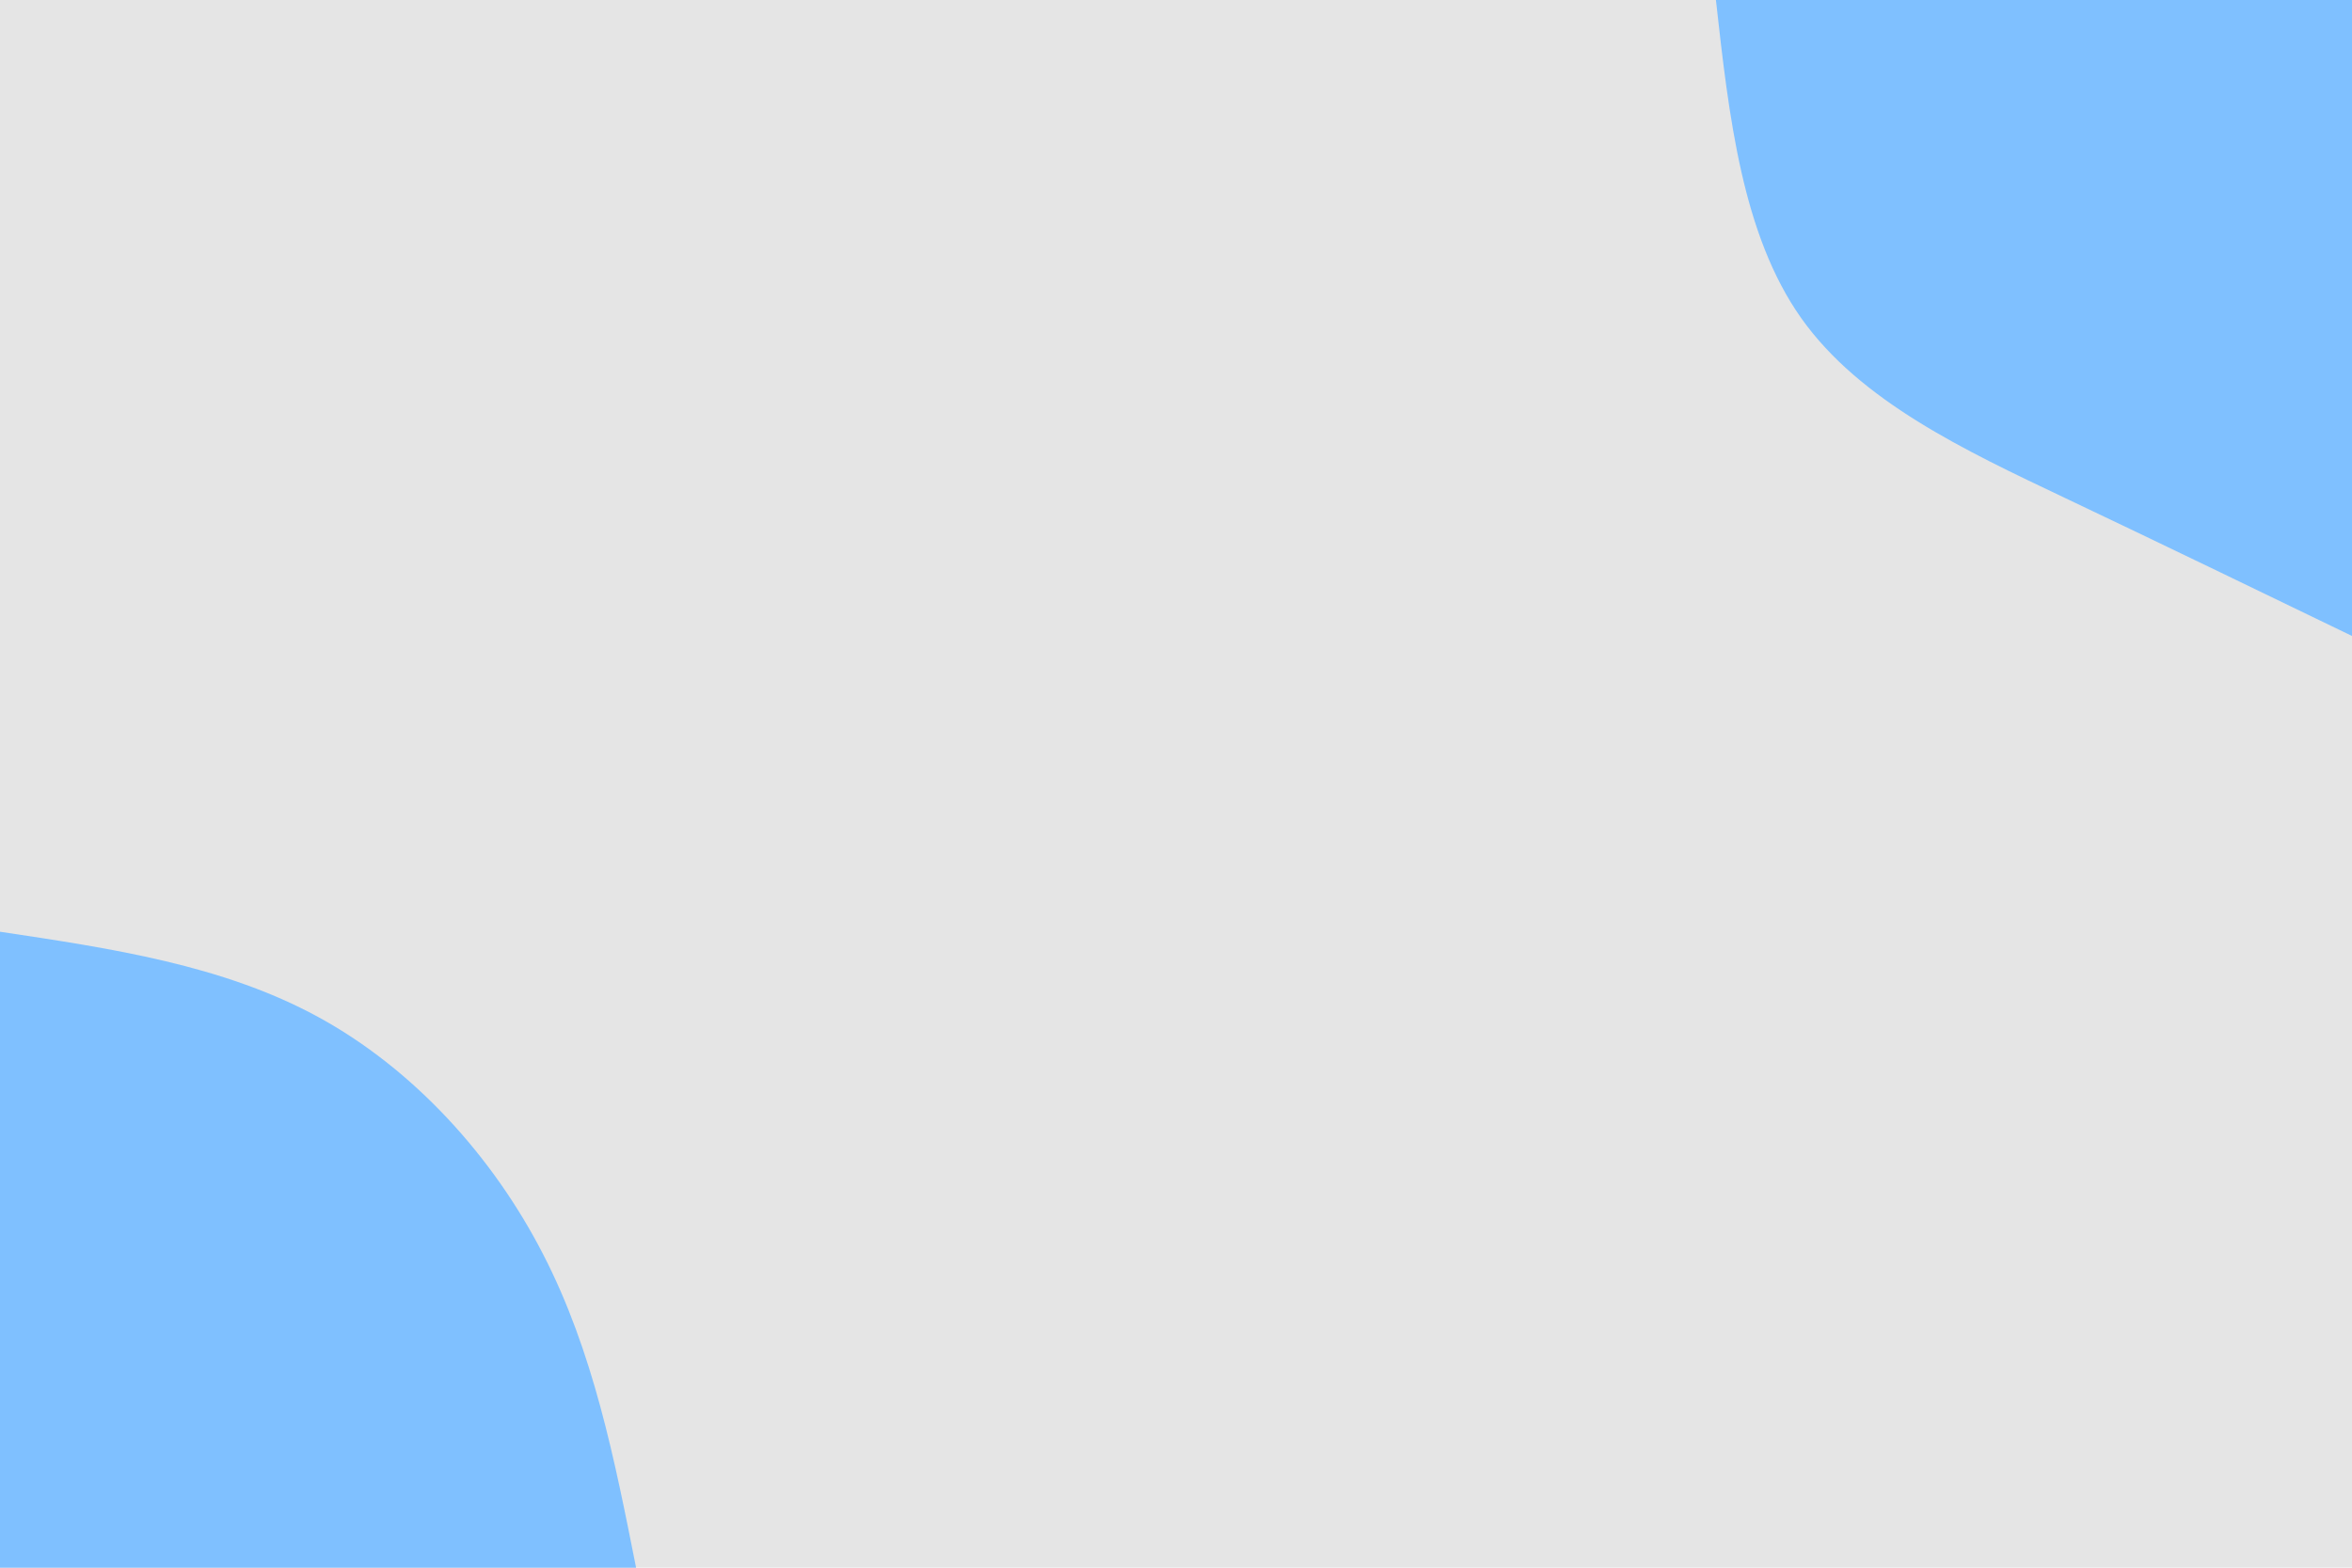
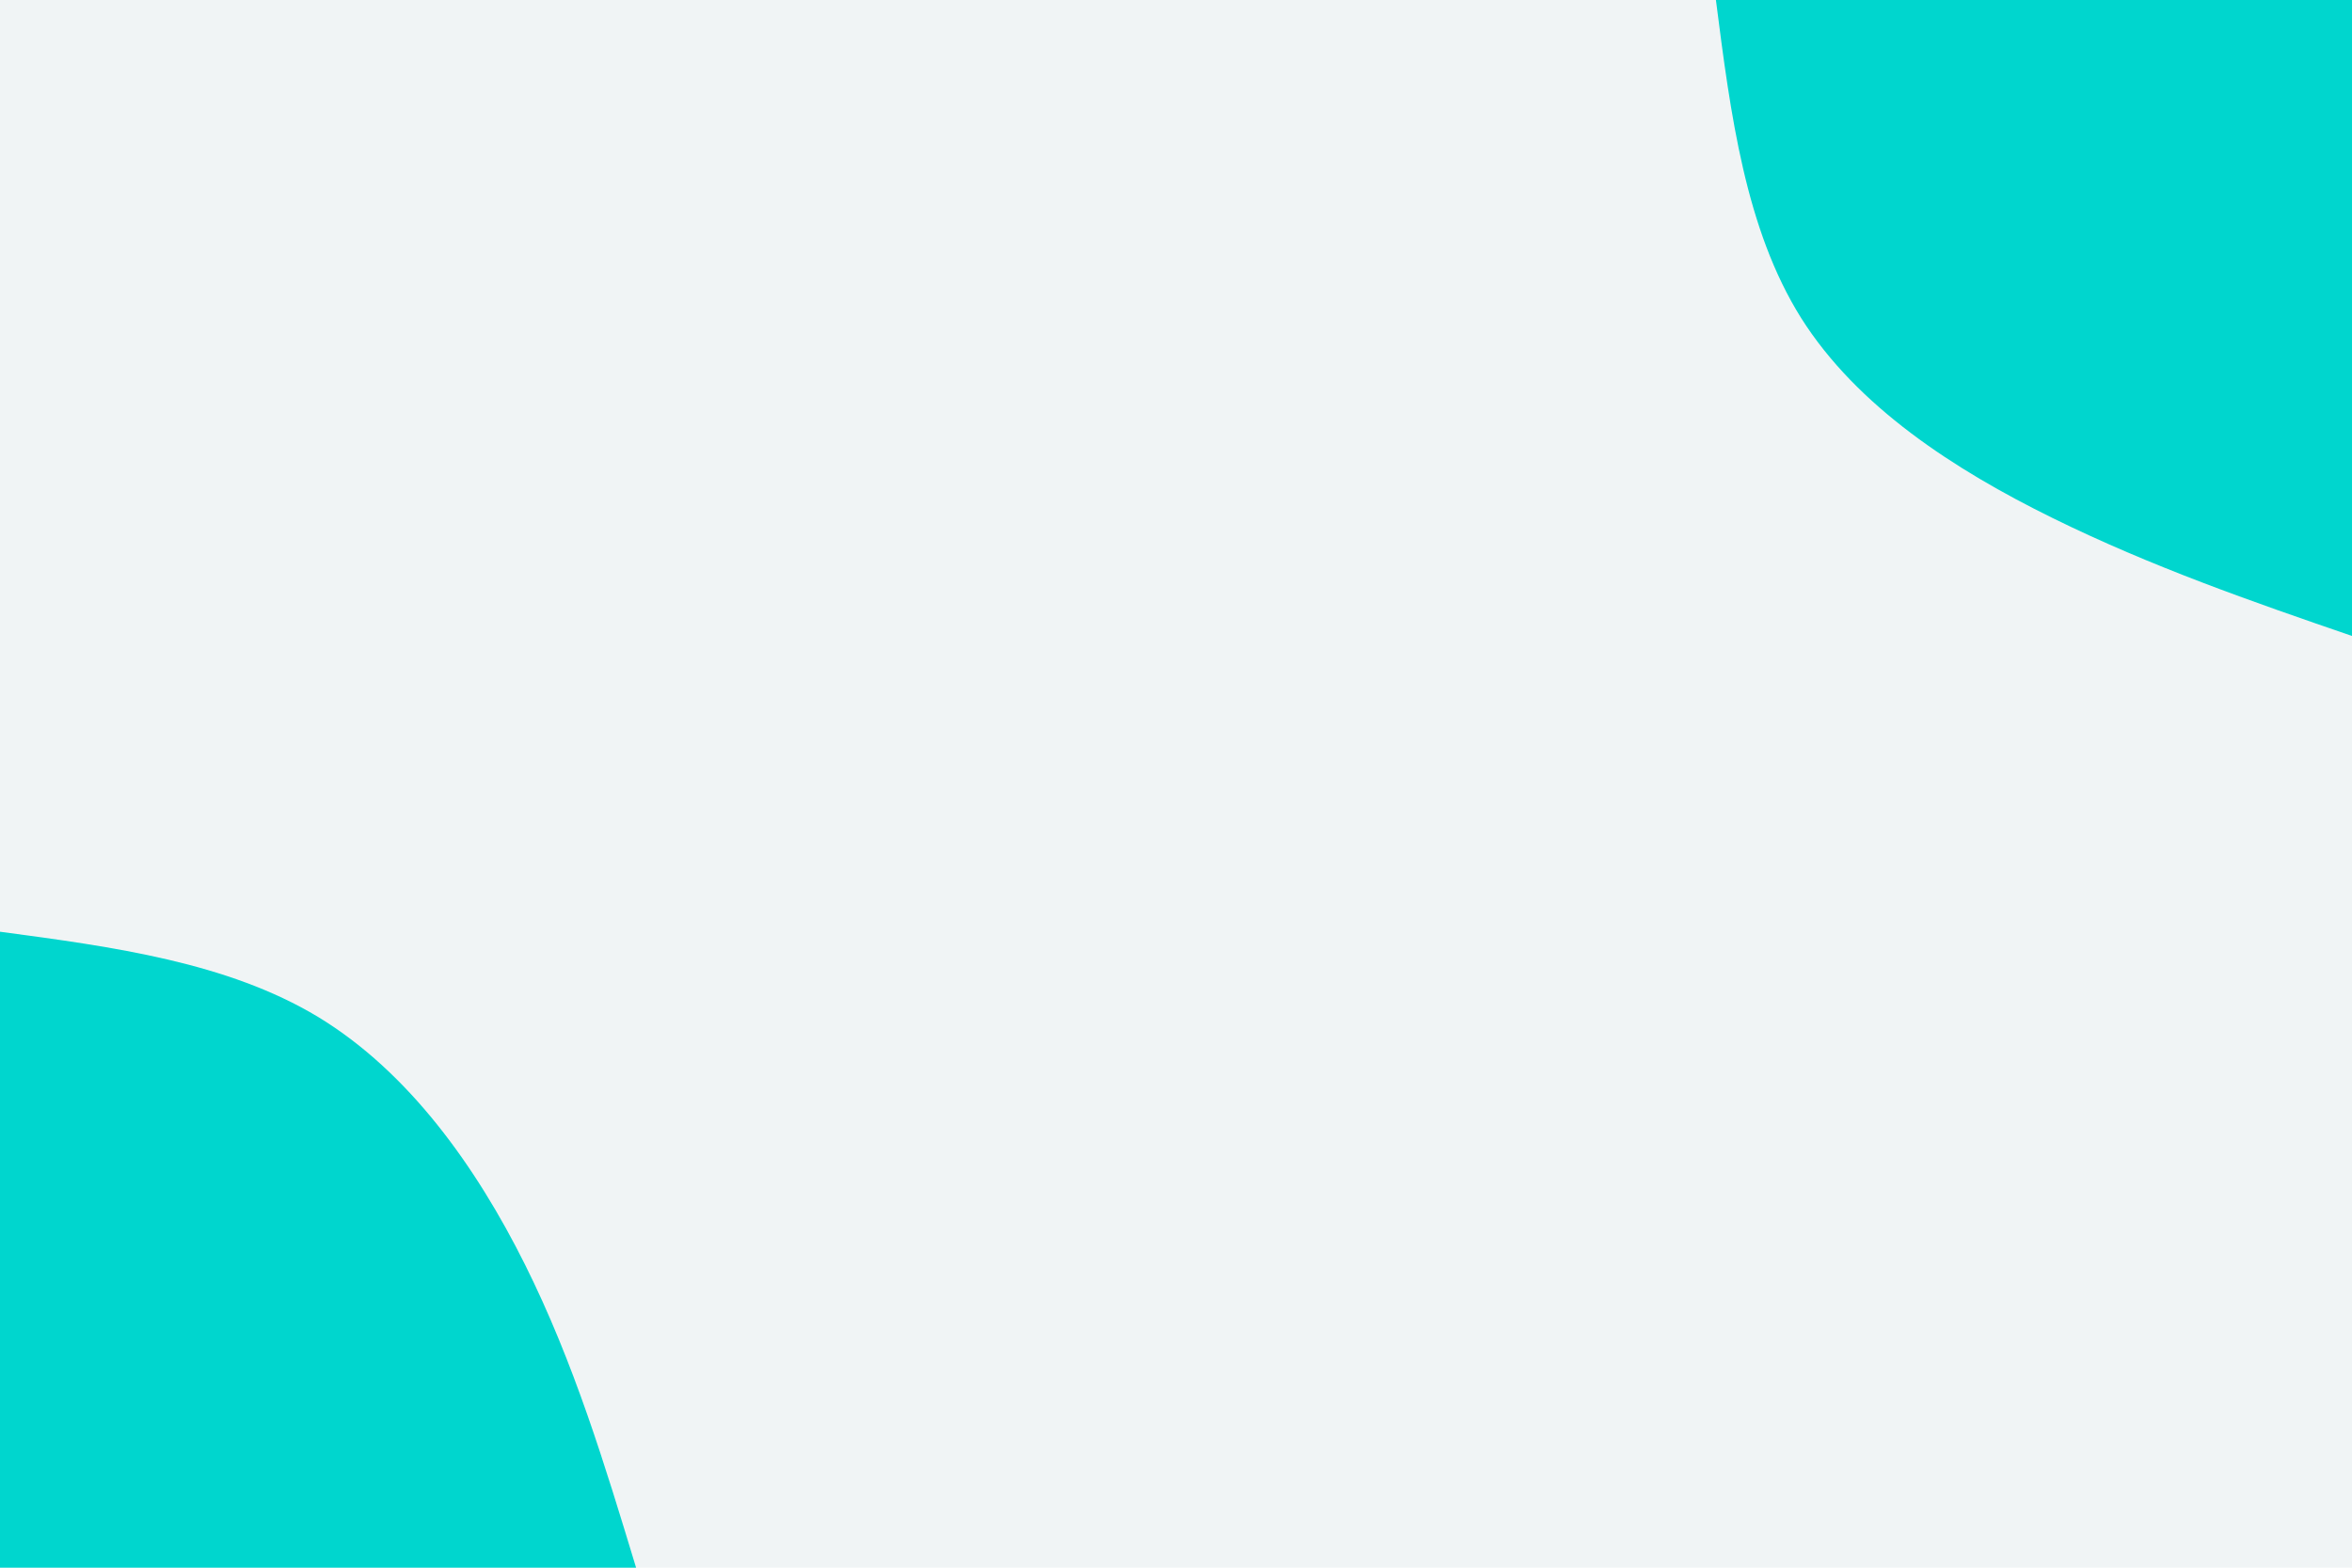
<svg xmlns="http://www.w3.org/2000/svg" id="visual" viewBox="0 0 900 600" width="900" height="600" version="1.1">
-   <rect x="0" y="0" width="900" height="600" fill="#E5E5E5" />
+   <rect x="0" y="0" width="900" height="600" fill="#F0F4F5" />
  <defs>
    <linearGradient id="grad1_0" x1="33.3%" y1="0%" x2="100%" y2="100%">
-       <stop offset="20%" stop-color="#e5e5e5" stop-opacity="1" />
-       <stop offset="80%" stop-color="#e5e5e5" stop-opacity="1" />
+       <stop offset="20%" stop-color="#f0f4f5" stop-opacity="1" />
+       <stop offset="80%" stop-color="#f0f4f5" stop-opacity="1" />
    </linearGradient>
  </defs>
  <defs>
    <linearGradient id="grad2_0" x1="0%" y1="0%" x2="66.7%" y2="100%">
-       <stop offset="20%" stop-color="#e5e5e5" stop-opacity="1" />
-       <stop offset="80%" stop-color="#e5e5e5" stop-opacity="1" />
+       <stop offset="20%" stop-color="#f0f4f5" stop-opacity="1" />
+       <stop offset="80%" stop-color="#f0f4f5" stop-opacity="1" />
    </linearGradient>
  </defs>
  <g transform="translate(900, 0)">
-     <path d="M0 243.4C-36 226 -71.9 208.6 -110 190.5C-148.1 172.4 -188.2 153.6 -210.8 121.7C-233.3 89.8 -238.4 44.9 -243.4 0L0 0Z" fill="#7FC0FF" />
+     <path d="M0 243.4C-38.4 230.2 -76.7 216.9 -114.5 198.3C-152.3 179.7 -189.4 155.6 -210.8 121.7C-232.1 87.7 -237.8 43.9 -243.4 0L0 0Z" fill="#00D6CE" />
  </g>
  <g transform="translate(0, 600)">
-     <path d="M0 -243.4C42.6 -237 85.2 -230.7 121.7 -210.8C158.2 -190.9 188.6 -157.4 207.8 -120C227.1 -82.6 235.2 -41.3 243.4 0L0 0Z" fill="#7FC0FF" />
+     <path d="M0 -243.4C43.5 -237.6 87 -231.7 121.7 -210.8C156.3 -189.8 182.1 -153.7 200.9 -116C219.7 -78.3 231.5 -39.2 243.4 0L0 0Z" fill="#00D6CE" />
  </g>
</svg>
